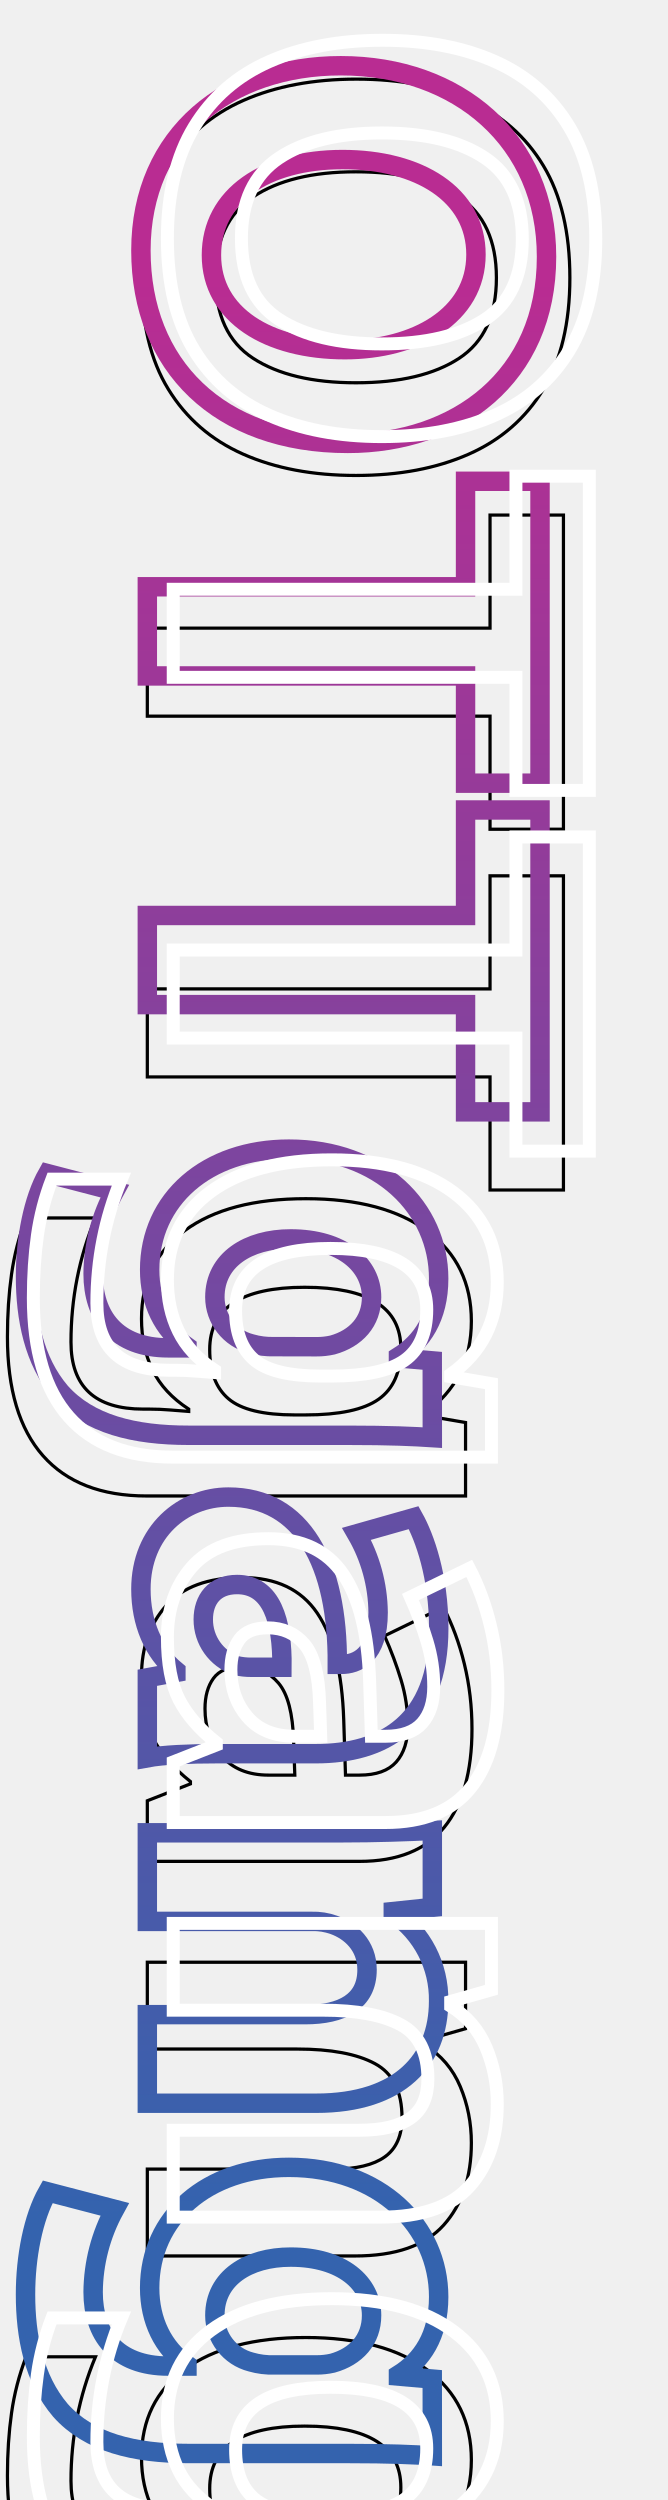
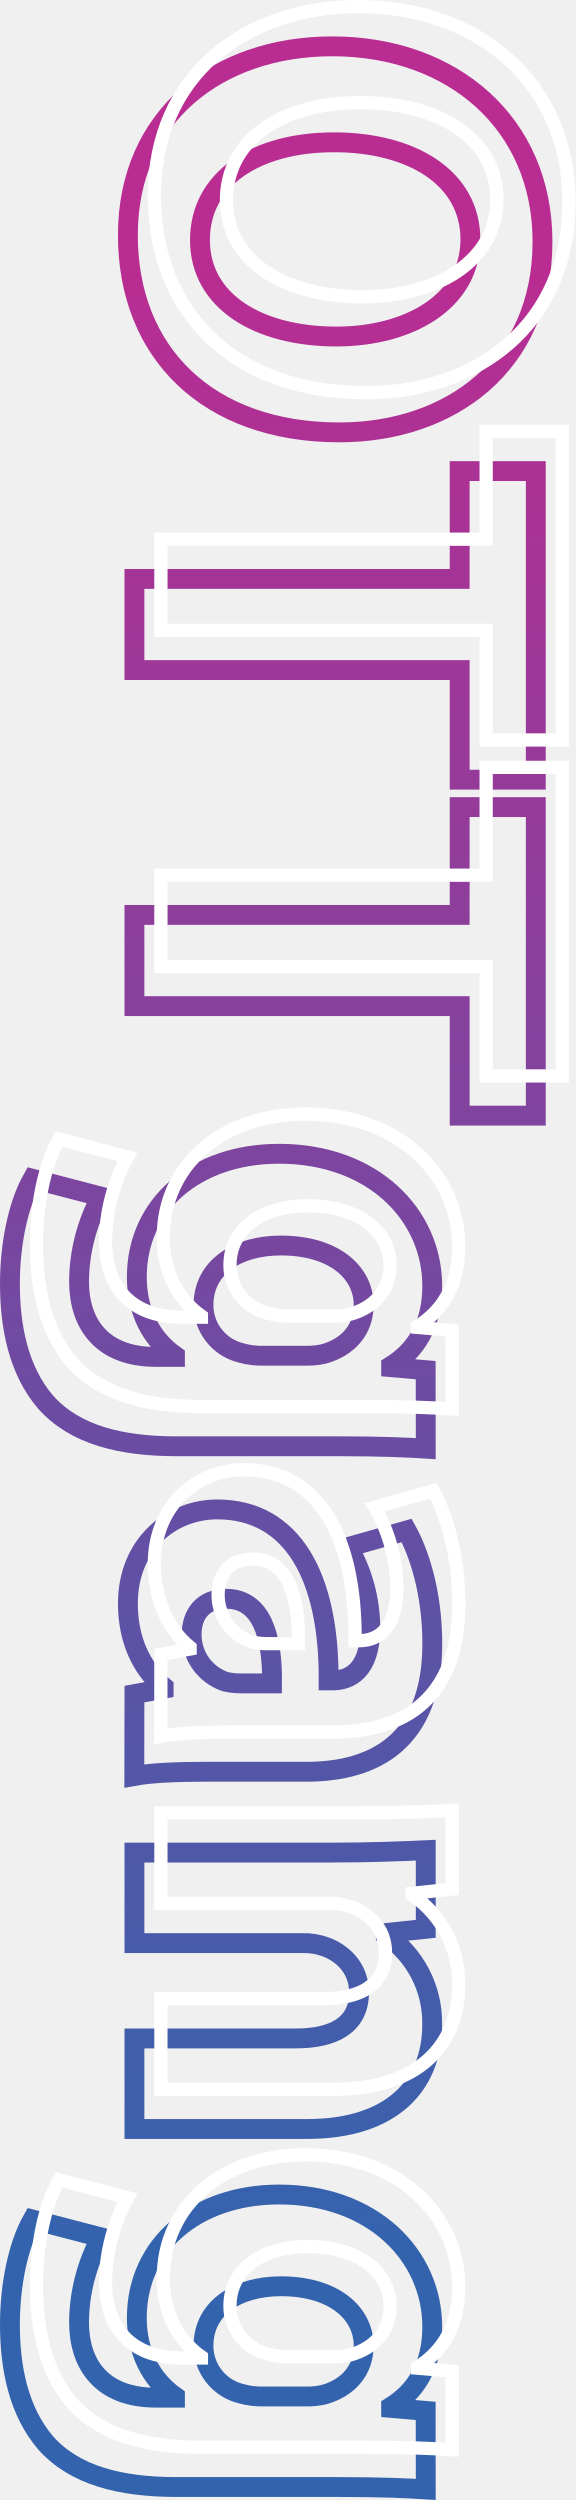
- <svg xmlns="http://www.w3.org/2000/svg" viewBox="0 0 206.16 772.11">
+ <svg xmlns="http://www.w3.org/2000/svg" viewBox="0 0 173.91 755.37">
  <defs>
-     <style>.cls-1,.cls-3{font-size:180px;font-family:MyriadPro-Bold, Myriad Pro;font-weight:700;letter-spacing:0.02em;}.cls-1,.cls-2,.cls-3{fill:none;}.cls-1{stroke:#000;}.cls-2{stroke-width:6px;stroke:url(#名称未設定グラデーション_17);}.cls-3{stroke:#fff;stroke-width:4px;}</style>
-     <linearGradient id="名称未設定グラデーション_17" x1="88.34" y1="19.8" x2="88.34" y2="759" gradientUnits="userSpaceOnUse">
+     <style>.cls-1,.cls-2,.cls-3{fill:none;}.cls-1{stroke:#000;}.cls-2{stroke-width:6px;stroke:url(#名称未設定グラデーション_17);}.cls-3{stroke:#fff;stroke-width:4px;}</style>
+     <linearGradient id="名称未設定グラデーション_17" x1="83.46" y1="13.5" x2="83.46" y2="752.7" gradientUnits="userSpaceOnUse">
      <stop offset="0.09" stop-color="#b92c92" />
      <stop offset="0.9" stop-color="#3463ae" />
    </linearGradient>
  </defs>
  <g id="レイヤー_2" data-name="レイヤー 2">
    <g id="レイヤー_1-2" data-name="レイヤー 1">
-       <text class="cls-1" transform="translate(45.5 14) rotate(90)">OTTgang</text>
-       <path class="cls-2" d="M107.42,136.94c-39.78,0-63.9-24.12-63.9-59.58,0-36,27.18-57.06,61.74-57.06,36.36,0,63.53,23.22,63.53,59C168.79,116.6,140.9,136.94,107.42,136.94ZM105.8,49.28C82,49.28,65.3,60.44,65.3,78.8,65.3,97.34,82.94,108,106.52,108,128.3,108,147,97.52,147,78.62,147,60.08,129.38,49.28,105.8,49.28Z" />
-       <path class="cls-2" d="M143.78,181.22V148.64h23v93.24h-23V208.76H45.5V181.22Z" />
-       <path class="cls-2" d="M143.78,282.74V250.16h23v93.23h-23V310.27H45.5V282.74Z" />
-       <path class="cls-2" d="M133.52,444c-5.58-.36-13-.72-26.1-.72H58.28c-16.92,0-30.78-3.42-39.6-13.32-8.28-9.72-10.8-22.86-10.8-35.82,0-11.52,2.34-23.76,6.84-31.68l20.7,5.4a54.12,54.12,0,0,0-6.66,25.56c0,13,7,22.86,23.22,22.86h5.76v-.36c-7.38-5.22-11.52-13.68-11.52-23.76,0-21.78,17.64-37.26,43-37.26,28.26,0,46.26,18.36,46.26,40,0,12.06-5.22,19.62-12.42,24.12v.36l10.44.9ZM97.7,415.93a21.64,21.64,0,0,0,5-.54c7.2-2,12.06-7.2,12.06-14.76,0-9.9-9-18-25-18-13.14,0-23.4,6.48-23.4,18A14.86,14.86,0,0,0,77.54,415a23.24,23.24,0,0,0,7.2.9Z" />
-       <path class="cls-2" d="M45.5,518.17l8.82-1.62V516c-7-5.76-10.8-14.76-10.8-25.2,0-17.82,13-28.44,27-28.44,22.86,0,33.84,20.52,33.66,51.66h1.26c4.68,0,11.34-2.52,11.34-16a49.5,49.5,0,0,0-6.66-24.3l17.64-5c3.42,6.12,7.74,18.18,7.74,34.2,0,29.34-17.28,38.7-38,38.7H66.92c-8.46,0-16.56.36-21.42,1.26Zm41.58-3.24c.18-14.4-3.24-25.56-13.86-25.56-7,0-10.44,4.68-10.44,10.8a15,15,0,0,0,10.08,14.22,19.62,19.62,0,0,0,4.68.54Z" />
-       <path class="cls-2" d="M105.44,566.05c11,0,20.34-.36,28.08-.72v23.76l-12.06,1.26v.54a32.22,32.22,0,0,1,14,27.18c0,18-11.88,31.5-37.8,31.5H45.5V622.21H94.28c11.34,0,19.08-4,19.08-13.86,0-7.56-5.22-12.06-10.26-13.86a18.8,18.8,0,0,0-6.84-1.08H45.5V566.05Z" />
-       <path class="cls-2" d="M133.52,758.47c-5.58-.36-13-.72-26.1-.72H58.28c-16.92,0-30.78-3.42-39.6-13.32-8.28-9.72-10.8-22.86-10.8-35.82,0-11.52,2.34-23.76,6.84-31.68l20.7,5.4a54.12,54.12,0,0,0-6.66,25.56c0,13,7,22.86,23.22,22.86h5.76v-.36c-7.38-5.22-11.52-13.68-11.52-23.76,0-21.78,17.64-37.26,43-37.26,28.26,0,46.26,18.36,46.26,40,0,12.06-5.22,19.62-12.42,24.12v.36l10.44.9ZM97.7,730.39a21.64,21.64,0,0,0,5-.54c7.2-2,12.06-7.2,12.06-14.76,0-9.9-9-18-25-18-13.14,0-23.4,6.48-23.4,18a14.86,14.86,0,0,0,11.16,14.4,23.24,23.24,0,0,0,7.2.9Z" />
-       <text class="cls-3" transform="translate(53.5 2) rotate(90)">OTTgang</text>
+       <path class="cls-1" d="M102.54,130.64c-39.78,0-63.9-24.12-63.9-59.58,0-36,27.18-57.06,61.74-57.06,36.35,0,63.53,23.22,63.53,59C163.91,110.3,136,130.64,102.54,130.64ZM100.92,43c-23.76,0-40.5,11.16-40.5,29.52,0,18.54,17.64,29.16,41.22,29.16,21.78,0,40.49-10.44,40.49-29.34C142.13,53.78,124.5,43,100.92,43Z" />
+       <path class="cls-1" d="M138.89,174.92V142.34h23v93.24h-23V202.46H40.62V174.92Z" />
+       <path class="cls-1" d="M138.89,276.44V243.86h23v93.23h-23V304H40.62V276.44Z" />
+       <path class="cls-1" d="M128.64,437.71c-5.58-.36-13-.72-26.1-.72H53.4c-16.92,0-30.78-3.42-39.6-13.32C5.52,414,3,400.81,3,387.85c0-11.52,2.34-23.76,6.84-31.68l20.7,5.4a54.12,54.12,0,0,0-6.66,25.56c0,13,7,22.86,23.22,22.86h5.76v-.36c-7.38-5.22-11.52-13.68-11.52-23.76,0-21.78,17.64-37.26,43-37.26,28.26,0,46.26,18.36,46.26,40,0,12.06-5.22,19.62-12.42,24.12v.36l10.44.9ZM92.82,409.63a21.64,21.64,0,0,0,5-.54c7.2-2,12.06-7.2,12.06-14.76,0-9.9-9-18-25-18-13.14,0-23.4,6.48-23.4,18a14.86,14.86,0,0,0,11.16,14.4,23.24,23.24,0,0,0,7.2.9Z" />
+       <path class="cls-1" d="M40.62,511.87l8.82-1.62v-.54c-7-5.76-10.8-14.76-10.8-25.2,0-17.82,13-28.44,27-28.44,22.86,0,33.84,20.52,33.66,51.66h1.26c4.68,0,11.34-2.52,11.34-16a49.5,49.5,0,0,0-6.66-24.3l17.64-5c3.41,6.12,7.74,18.18,7.74,34.2,0,29.34-17.28,38.7-38,38.7H62c-8.46,0-16.56.36-21.42,1.26Zm41.58-3.24c.18-14.4-3.24-25.56-13.86-25.56-7,0-10.44,4.68-10.44,10.8A15,15,0,0,0,68,508.09a19.62,19.62,0,0,0,4.68.54Z" />
+       <path class="cls-1" d="M100.56,559.75c11,0,20.34-.36,28.08-.72v23.76l-12.06,1.26v.54a32.22,32.22,0,0,1,14,27.18c0,18-11.88,31.5-37.8,31.5H40.62V615.91H89.4c11.34,0,19.08-4,19.08-13.86,0-7.56-5.22-12.06-10.26-13.86a18.8,18.8,0,0,0-6.84-1.08H40.62V559.75Z" />
+       <path class="cls-1" d="M128.64,752.17c-5.58-.36-13-.72-26.1-.72H53.4c-16.92,0-30.78-3.42-39.6-13.32C5.52,728.41,3,715.27,3,702.31c0-11.52,2.34-23.76,6.84-31.68l20.7,5.4a54.12,54.12,0,0,0-6.66,25.56c0,13,7,22.86,23.22,22.86h5.76v-.36c-7.38-5.22-11.52-13.68-11.52-23.76,0-21.78,17.64-37.26,43-37.26,28.26,0,46.26,18.36,46.26,40,0,12.06-5.22,19.62-12.42,24.12v.36l10.44.9ZM92.82,724.09a21.64,21.64,0,0,0,5-.54c7.2-2,12.06-7.2,12.06-14.76,0-9.9-9-18-25-18-13.14,0-23.4,6.48-23.4,18a14.86,14.86,0,0,0,11.16,14.4,23.24,23.24,0,0,0,7.2.9Z" />
+       <path class="cls-2" d="M102.54,130.64c-39.78,0-63.9-24.12-63.9-59.58,0-36,27.18-57.06,61.74-57.06,36.35,0,63.53,23.22,63.53,59C163.91,110.3,136,130.64,102.54,130.64ZM100.92,43c-23.76,0-40.5,11.16-40.5,29.52,0,18.54,17.64,29.16,41.22,29.16,21.78,0,40.49-10.44,40.49-29.34C142.13,53.78,124.5,43,100.92,43Z" />
+       <path class="cls-2" d="M138.89,174.92V142.34h23v93.24h-23V202.46H40.62V174.92Z" />
+       <path class="cls-2" d="M138.89,276.44V243.86h23v93.23h-23V304H40.62V276.44Z" />
+       <path class="cls-2" d="M128.64,437.71c-5.58-.36-13-.72-26.1-.72H53.4c-16.92,0-30.78-3.42-39.6-13.32C5.52,414,3,400.81,3,387.85c0-11.52,2.34-23.76,6.84-31.68l20.7,5.4a54.12,54.12,0,0,0-6.66,25.56c0,13,7,22.86,23.22,22.86h5.76v-.36c-7.38-5.22-11.52-13.68-11.52-23.76,0-21.78,17.64-37.26,43-37.26,28.26,0,46.26,18.36,46.26,40,0,12.06-5.22,19.62-12.42,24.12v.36l10.44.9ZM92.82,409.63a21.64,21.64,0,0,0,5-.54c7.2-2,12.06-7.2,12.06-14.76,0-9.9-9-18-25-18-13.14,0-23.4,6.48-23.4,18a14.86,14.86,0,0,0,11.16,14.4,23.24,23.24,0,0,0,7.2.9Z" />
+       <path class="cls-2" d="M40.62,511.87l8.82-1.62v-.54c-7-5.76-10.8-14.76-10.8-25.2,0-17.82,13-28.44,27-28.44,22.86,0,33.84,20.52,33.66,51.66h1.26c4.68,0,11.34-2.52,11.34-16a49.5,49.5,0,0,0-6.66-24.3l17.64-5c3.41,6.12,7.74,18.18,7.74,34.2,0,29.34-17.28,38.7-38,38.7H62c-8.46,0-16.56.36-21.42,1.26Zm41.58-3.24c.18-14.4-3.24-25.56-13.86-25.56-7,0-10.44,4.68-10.44,10.8A15,15,0,0,0,68,508.09a19.62,19.62,0,0,0,4.68.54Z" />
+       <path class="cls-2" d="M100.56,559.75c11,0,20.34-.36,28.08-.72v23.76l-12.06,1.26v.54a32.22,32.22,0,0,1,14,27.18c0,18-11.88,31.5-37.8,31.5H40.62V615.91H89.4c11.34,0,19.08-4,19.08-13.86,0-7.56-5.22-12.06-10.26-13.86a18.8,18.8,0,0,0-6.84-1.08H40.62V559.75Z" />
+       <path class="cls-2" d="M128.64,752.17c-5.58-.36-13-.72-26.1-.72H53.4c-16.92,0-30.78-3.42-39.6-13.32C5.52,728.41,3,715.27,3,702.31c0-11.52,2.34-23.76,6.84-31.68l20.7,5.4a54.12,54.12,0,0,0-6.66,25.56c0,13,7,22.86,23.22,22.86h5.76v-.36c-7.38-5.22-11.52-13.68-11.52-23.76,0-21.78,17.64-37.26,43-37.26,28.26,0,46.26,18.36,46.26,40,0,12.06-5.22,19.62-12.42,24.12v.36l10.44.9ZM92.82,724.09a21.64,21.64,0,0,0,5-.54c7.2-2,12.06-7.2,12.06-14.76,0-9.9-9-18-25-18-13.14,0-23.4,6.48-23.4,18a14.86,14.86,0,0,0,11.16,14.4,23.24,23.24,0,0,0,7.2.9Z" />
+       <path class="cls-3" d="M110.54,118.64c-39.78,0-63.9-24.12-63.9-59.58C46.64,23.06,73.82,2,108.38,2c36.35,0,63.53,23.22,63.53,59C171.91,98.3,144,118.64,110.54,118.64ZM108.92,31c-23.76,0-40.5,11.16-40.5,29.52,0,18.54,17.64,29.16,41.22,29.16,21.78,0,40.49-10.44,40.49-29.34C150.13,41.78,132.5,31,108.92,31Z" />
+       <path class="cls-3" d="M146.89,162.92V130.34h23v93.24h-23V190.46H48.62V162.92Z" />
+       <path class="cls-3" d="M146.89,264.44V231.86h23v93.23h-23V292H48.62V264.44Z" />
+       <path class="cls-3" d="M136.64,425.71c-5.58-.36-13-.72-26.1-.72H61.4c-16.92,0-30.78-3.42-39.6-13.32C13.52,402,11,388.81,11,375.85c0-11.52,2.34-23.76,6.84-31.68l20.7,5.4a54.12,54.12,0,0,0-6.66,25.56c0,13,7,22.86,23.22,22.86h5.76v-.36c-7.38-5.22-11.52-13.68-11.52-23.76,0-21.78,17.64-37.26,43-37.26,28.26,0,46.26,18.36,46.26,40,0,12.06-5.22,19.62-12.42,24.12v.36l10.44.9Zm-35.82-28.08a21.64,21.64,0,0,0,5-.54c7.2-2,12.06-7.2,12.06-14.76,0-9.9-9-18-25-18-13.14,0-23.4,6.48-23.4,18a14.86,14.86,0,0,0,11.16,14.4,23.24,23.24,0,0,0,7.2.9Z" />
+       <path class="cls-3" d="M48.62,499.87l8.82-1.62v-.54c-7-5.76-10.8-14.76-10.8-25.2,0-17.82,13-28.44,27-28.44,22.86,0,33.84,20.52,33.66,51.66h1.26c4.68,0,11.34-2.52,11.34-16a49.5,49.5,0,0,0-6.66-24.3l17.64-5c3.41,6.12,7.74,18.18,7.74,34.2,0,29.34-17.28,38.7-38,38.7H70c-8.46,0-16.56.36-21.42,1.26Zm41.58-3.24c.18-14.4-3.24-25.56-13.86-25.56-7,0-10.44,4.68-10.44,10.8A15,15,0,0,0,76,496.09a19.62,19.62,0,0,0,4.68.54Z" />
+       <path class="cls-3" d="M108.56,547.75c11,0,20.34-.36,28.08-.72v23.76l-12.06,1.26v.54a32.22,32.22,0,0,1,14,27.18c0,18-11.88,31.5-37.8,31.5H48.62V603.91H97.4c11.34,0,19.08-4,19.08-13.86,0-7.56-5.22-12.06-10.26-13.86a18.8,18.8,0,0,0-6.84-1.08H48.62V547.75Z" />
+       <path class="cls-3" d="M136.64,740.17c-5.58-.36-13-.72-26.1-.72H61.4c-16.92,0-30.78-3.42-39.6-13.32C13.52,716.41,11,703.27,11,690.31c0-11.52,2.34-23.76,6.84-31.68l20.7,5.4a54.12,54.12,0,0,0-6.66,25.56c0,13,7,22.86,23.22,22.86h5.76v-.36c-7.38-5.22-11.52-13.68-11.52-23.76,0-21.78,17.64-37.26,43-37.26,28.26,0,46.26,18.36,46.26,40,0,12.06-5.22,19.62-12.42,24.12v.36l10.44.9Zm-35.82-28.08a21.64,21.64,0,0,0,5-.54c7.2-2,12.06-7.2,12.06-14.76,0-9.9-9-18-25-18-13.14,0-23.4,6.48-23.4,18a14.86,14.86,0,0,0,11.16,14.4,23.24,23.24,0,0,0,7.2.9Z" />
    </g>
  </g>
</svg>
